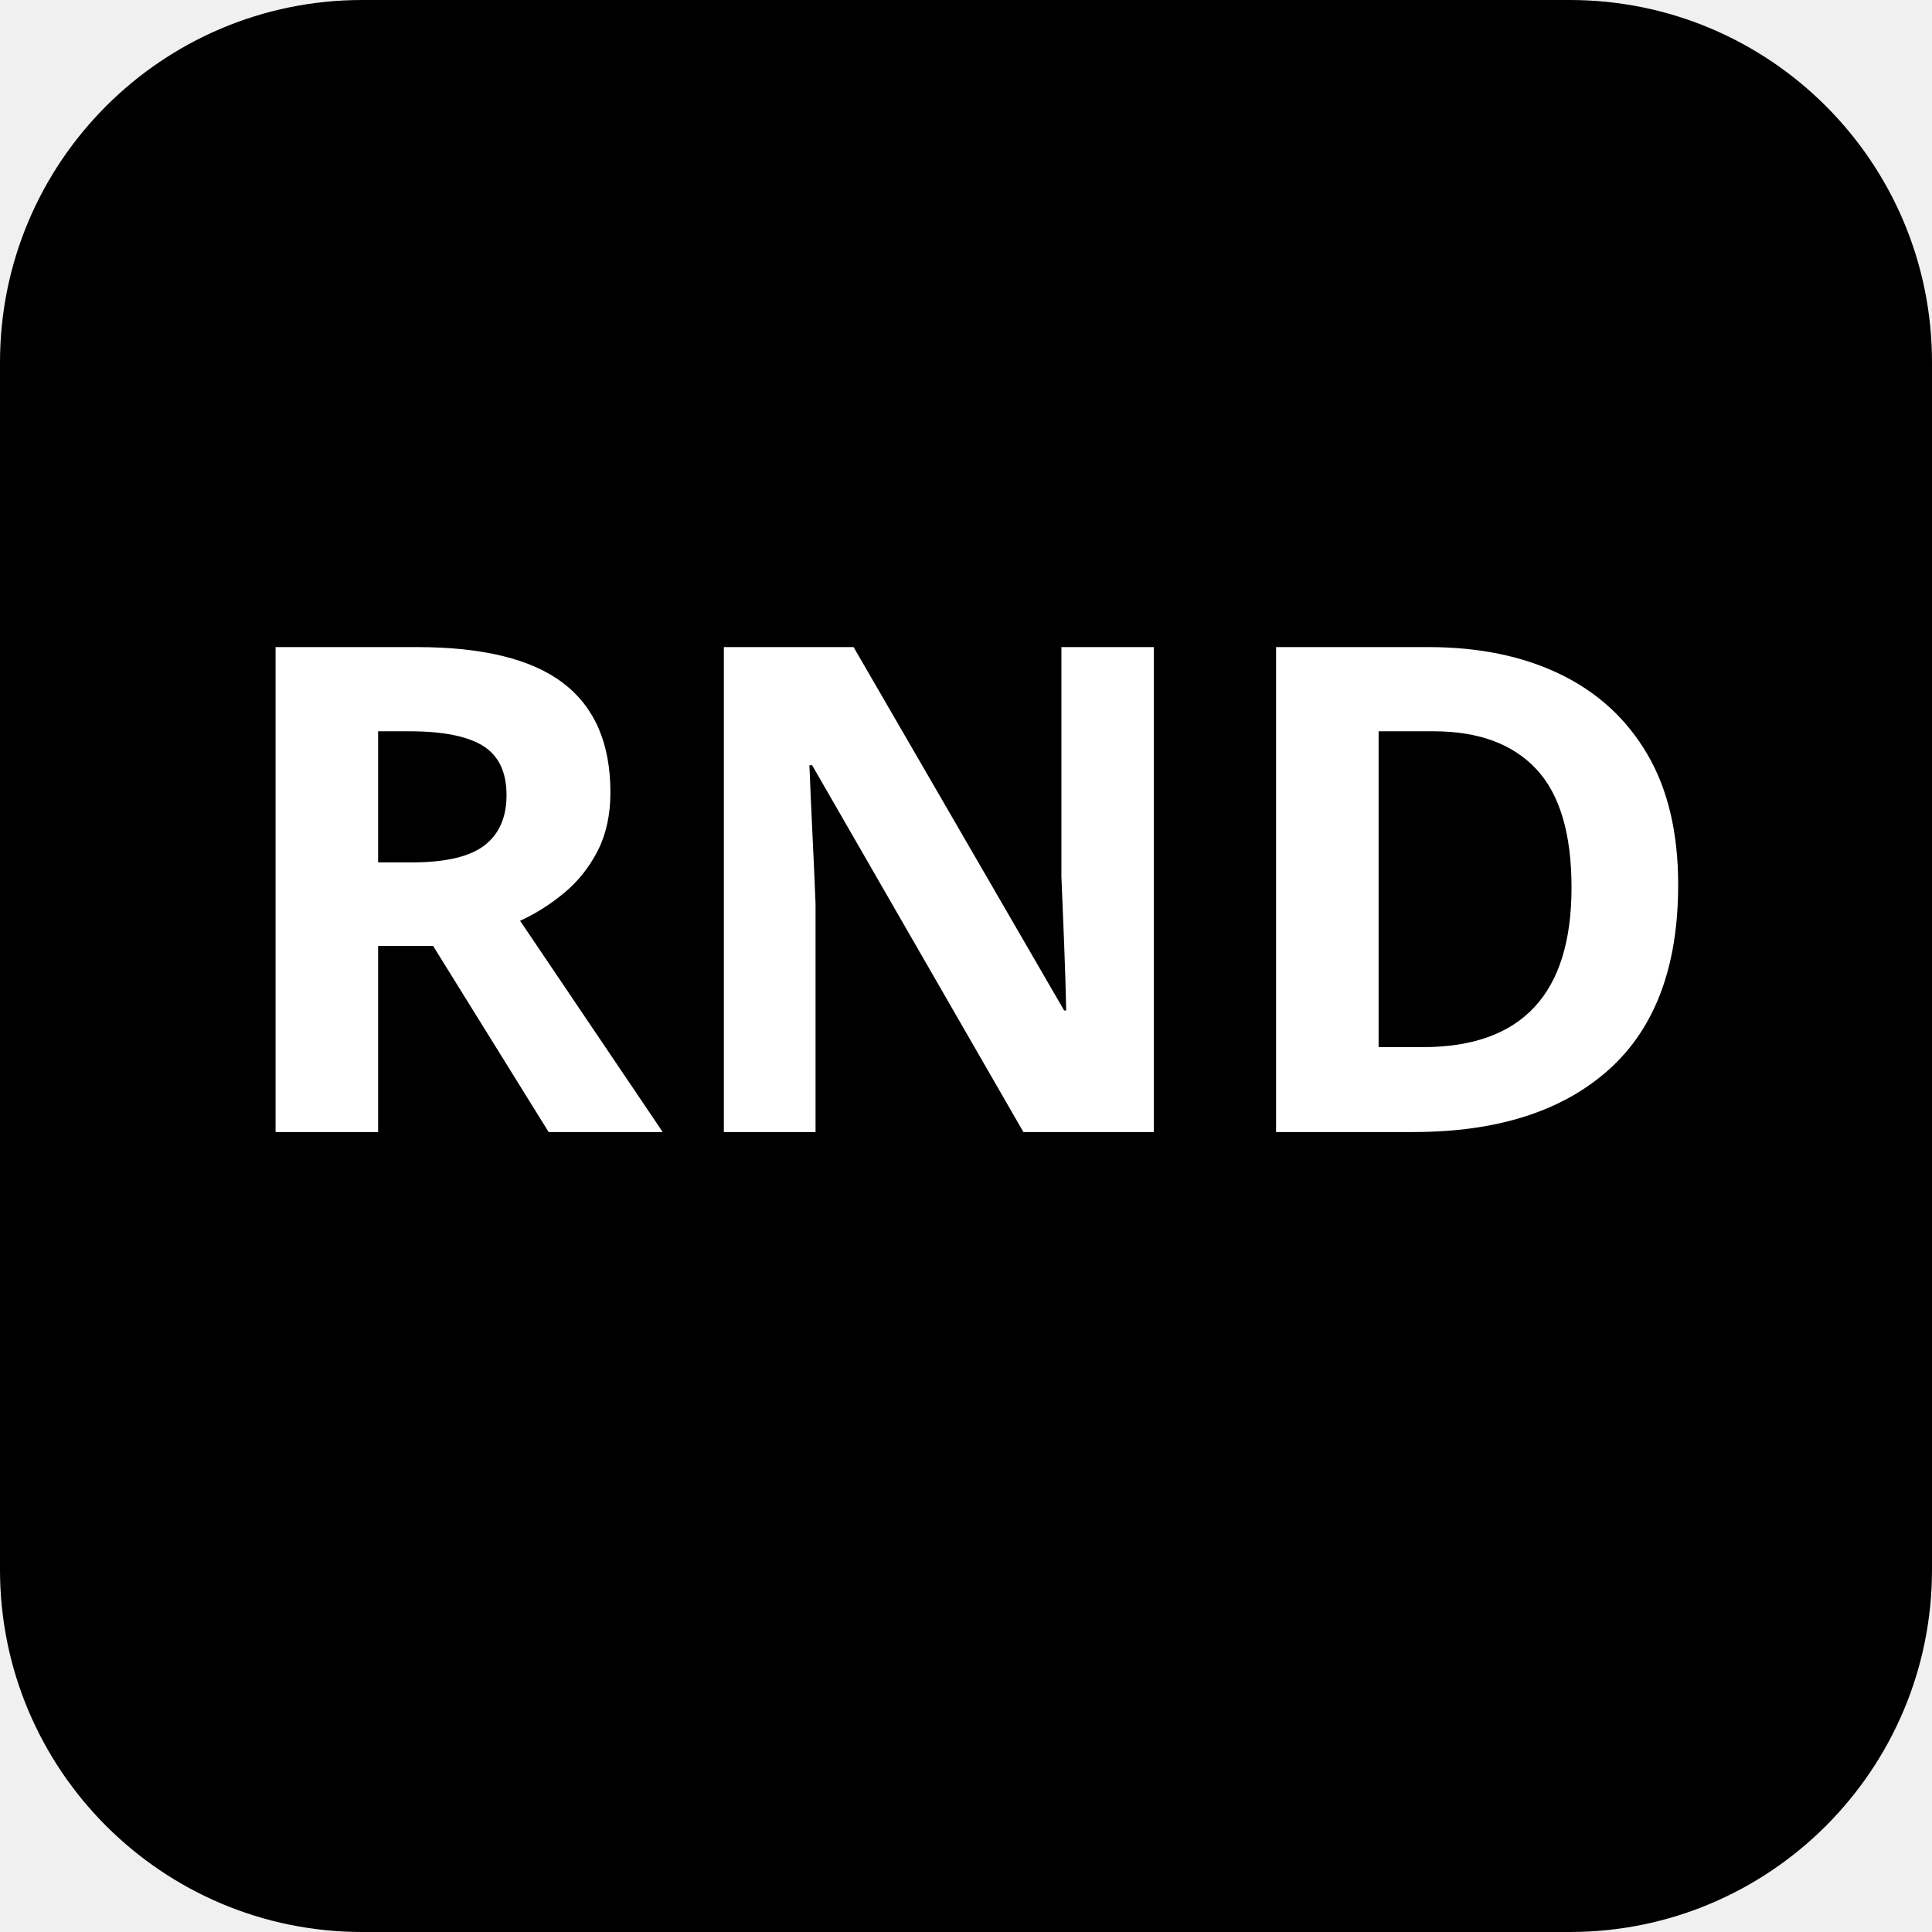
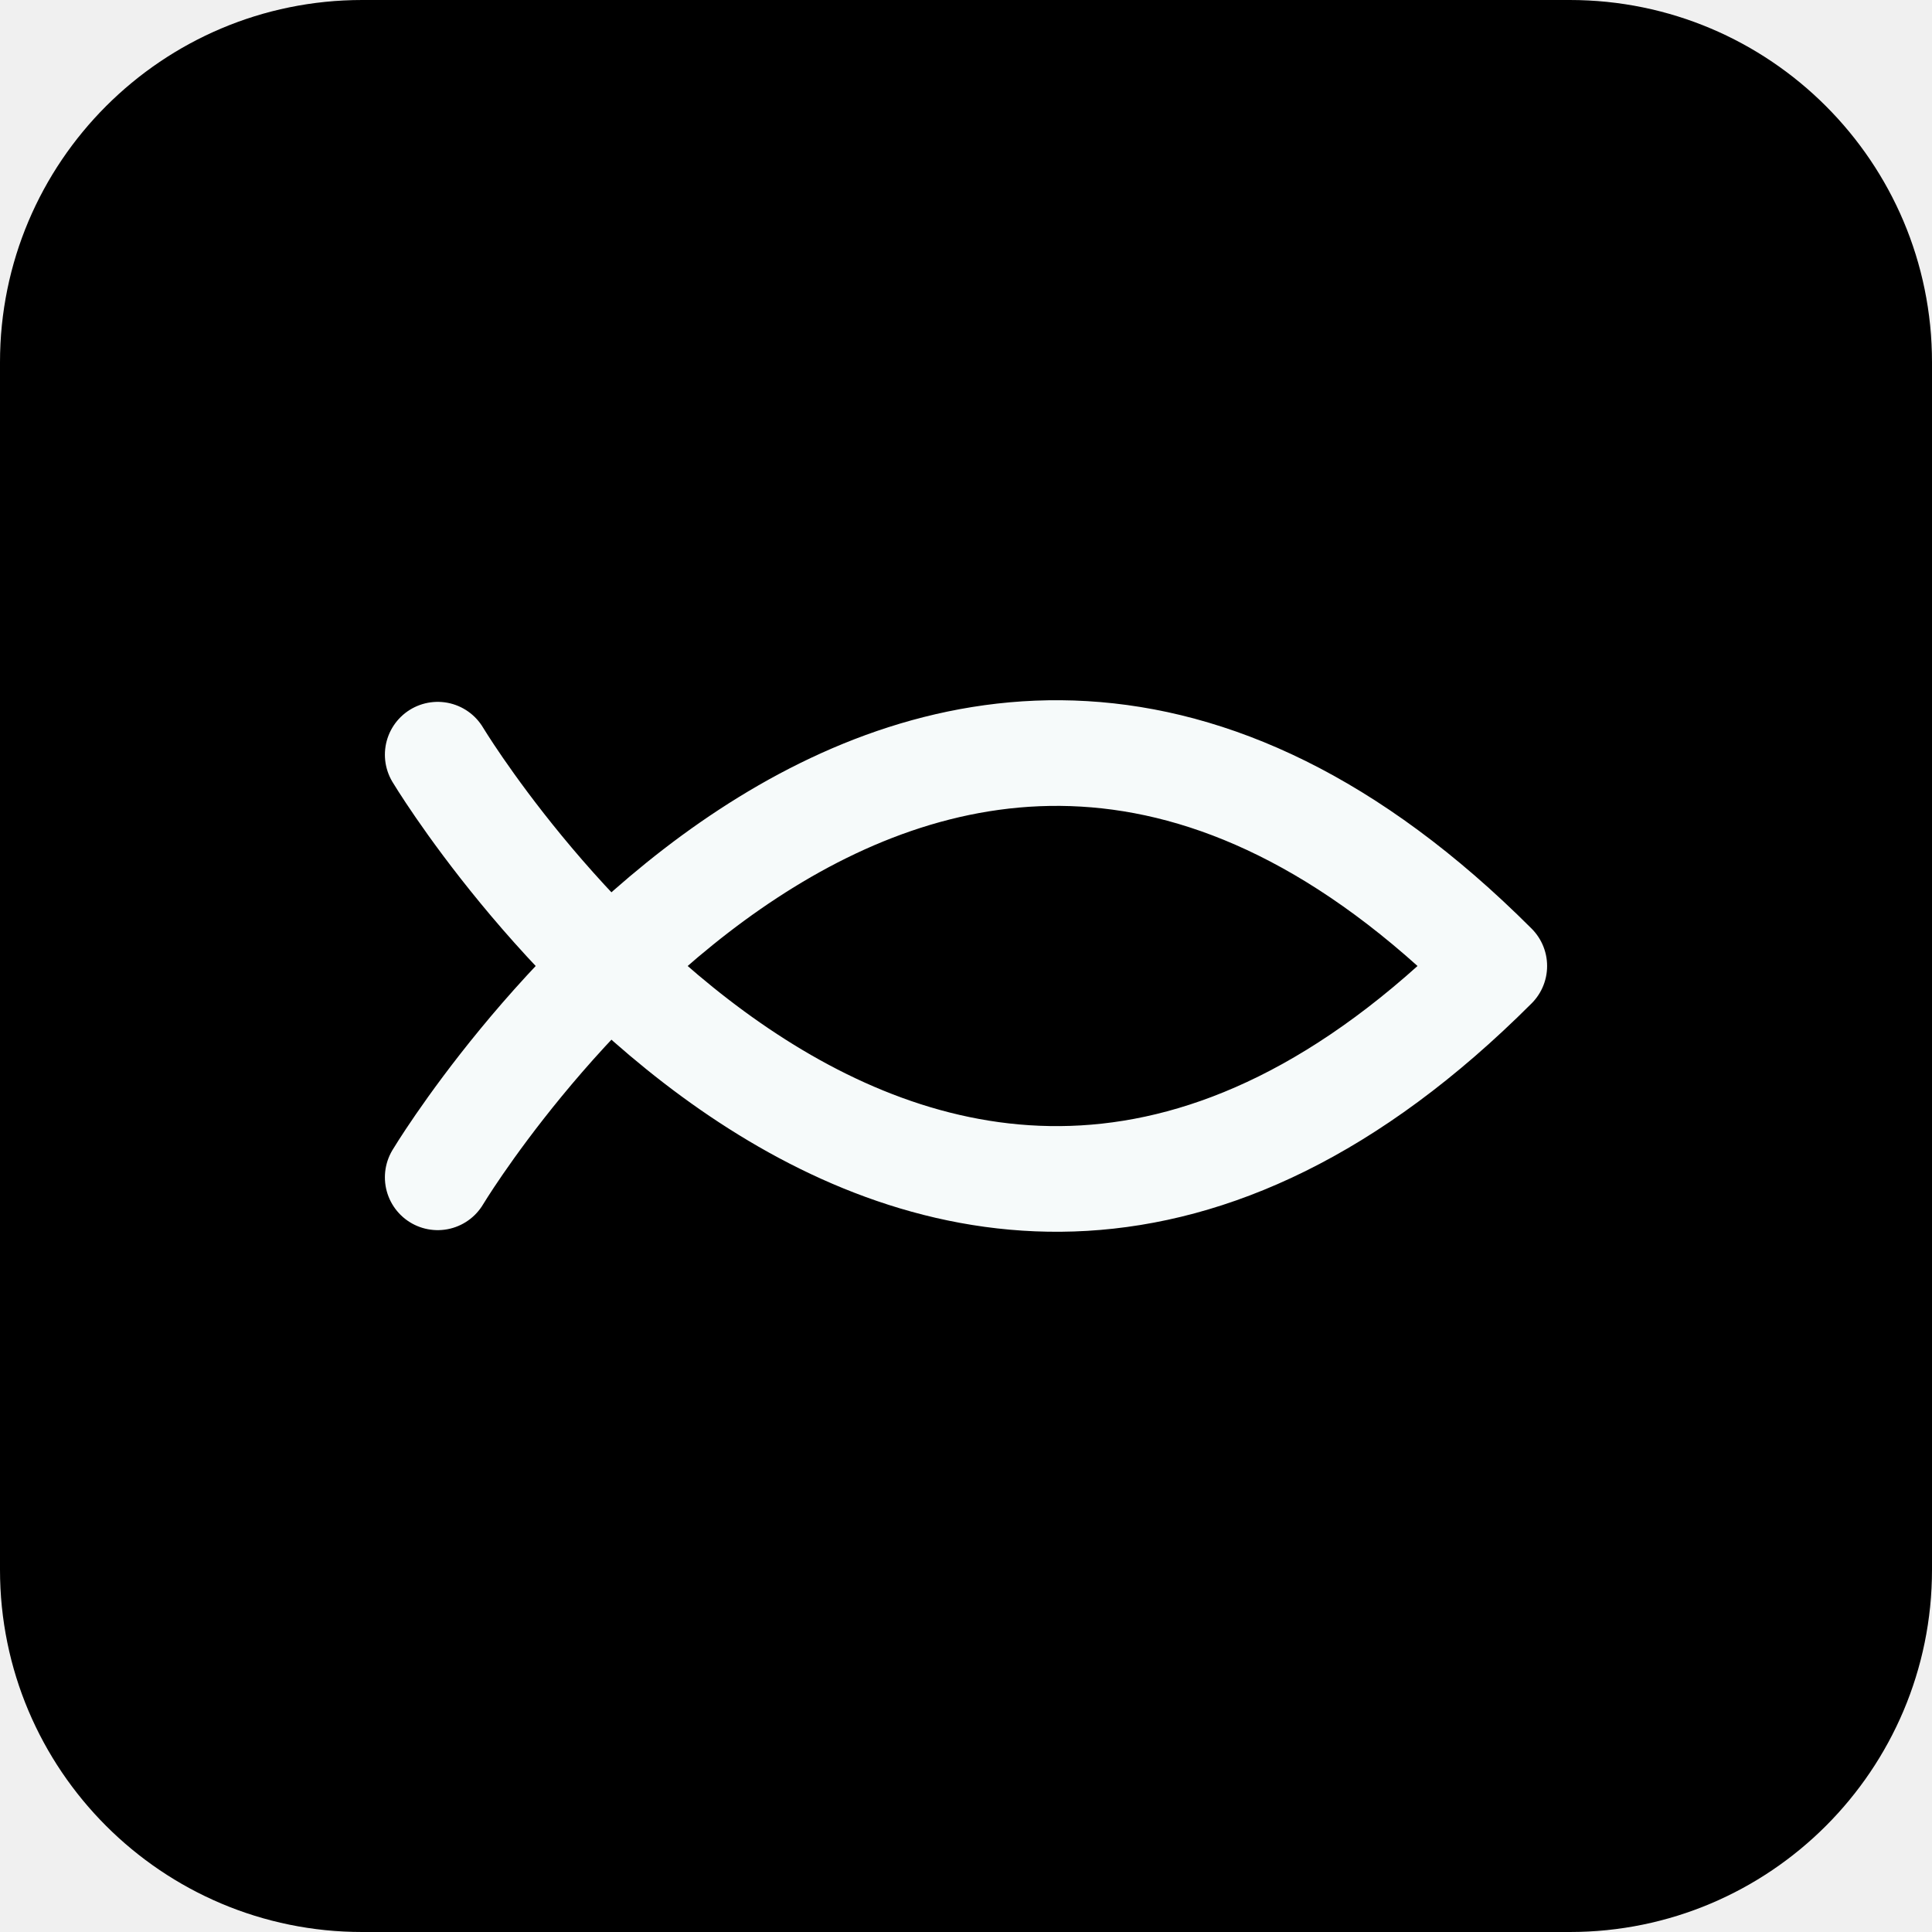
- <svg xmlns="http://www.w3.org/2000/svg" viewBox="0 0 512 512" role="img" aria-label="RND">
+ <svg xmlns="http://www.w3.org/2000/svg" viewBox="0 0 512 512" role="img" aria-label="BBAI">
  <rect width="512" height="512" rx="96" fill="#000000" />
-   <text x="256" y="300" text-anchor="middle" font-family="system-ui, sans-serif" font-size="180" font-weight="700" fill="#ffffff">RND</text>
+   <g transform="translate(256 256) scale(14) translate(-12 -12)">
+     <path d="M2 16s9-15 20-4C11 23 2 8 2 8" fill="none" stroke="#f6fafa" stroke-width="2" stroke-linecap="round" stroke-linejoin="round" />
+   </g>
</svg>
